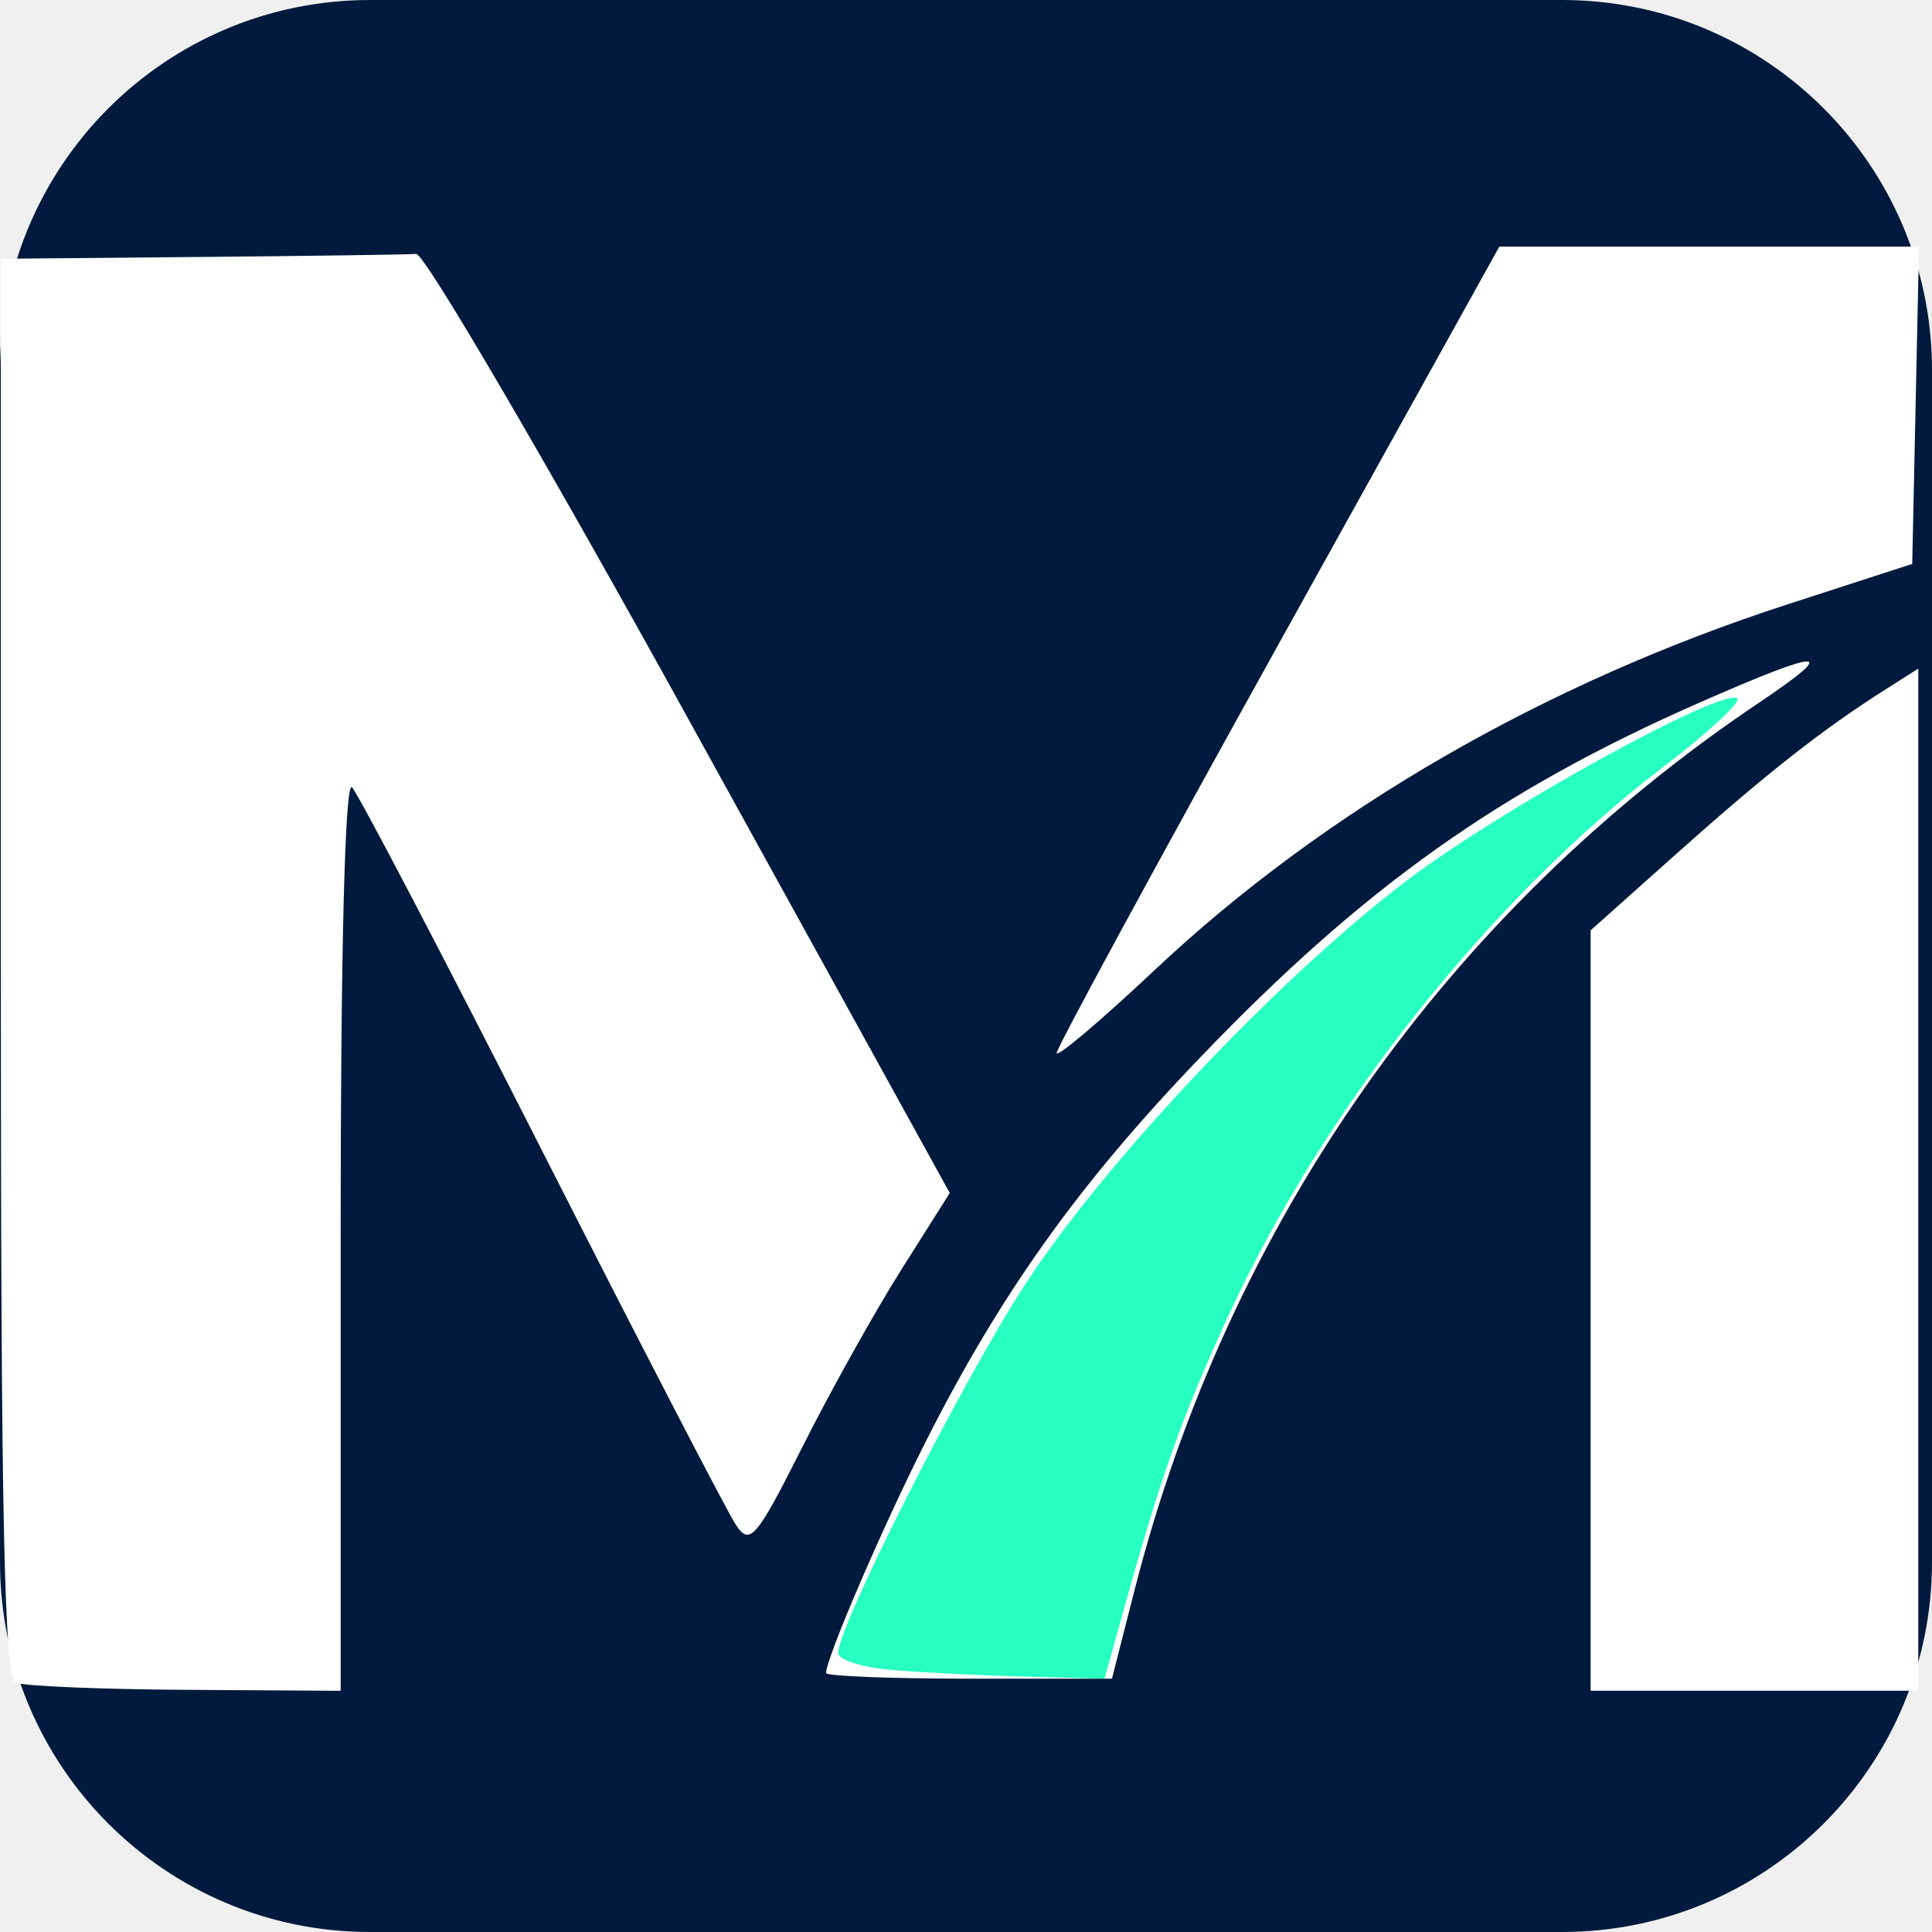
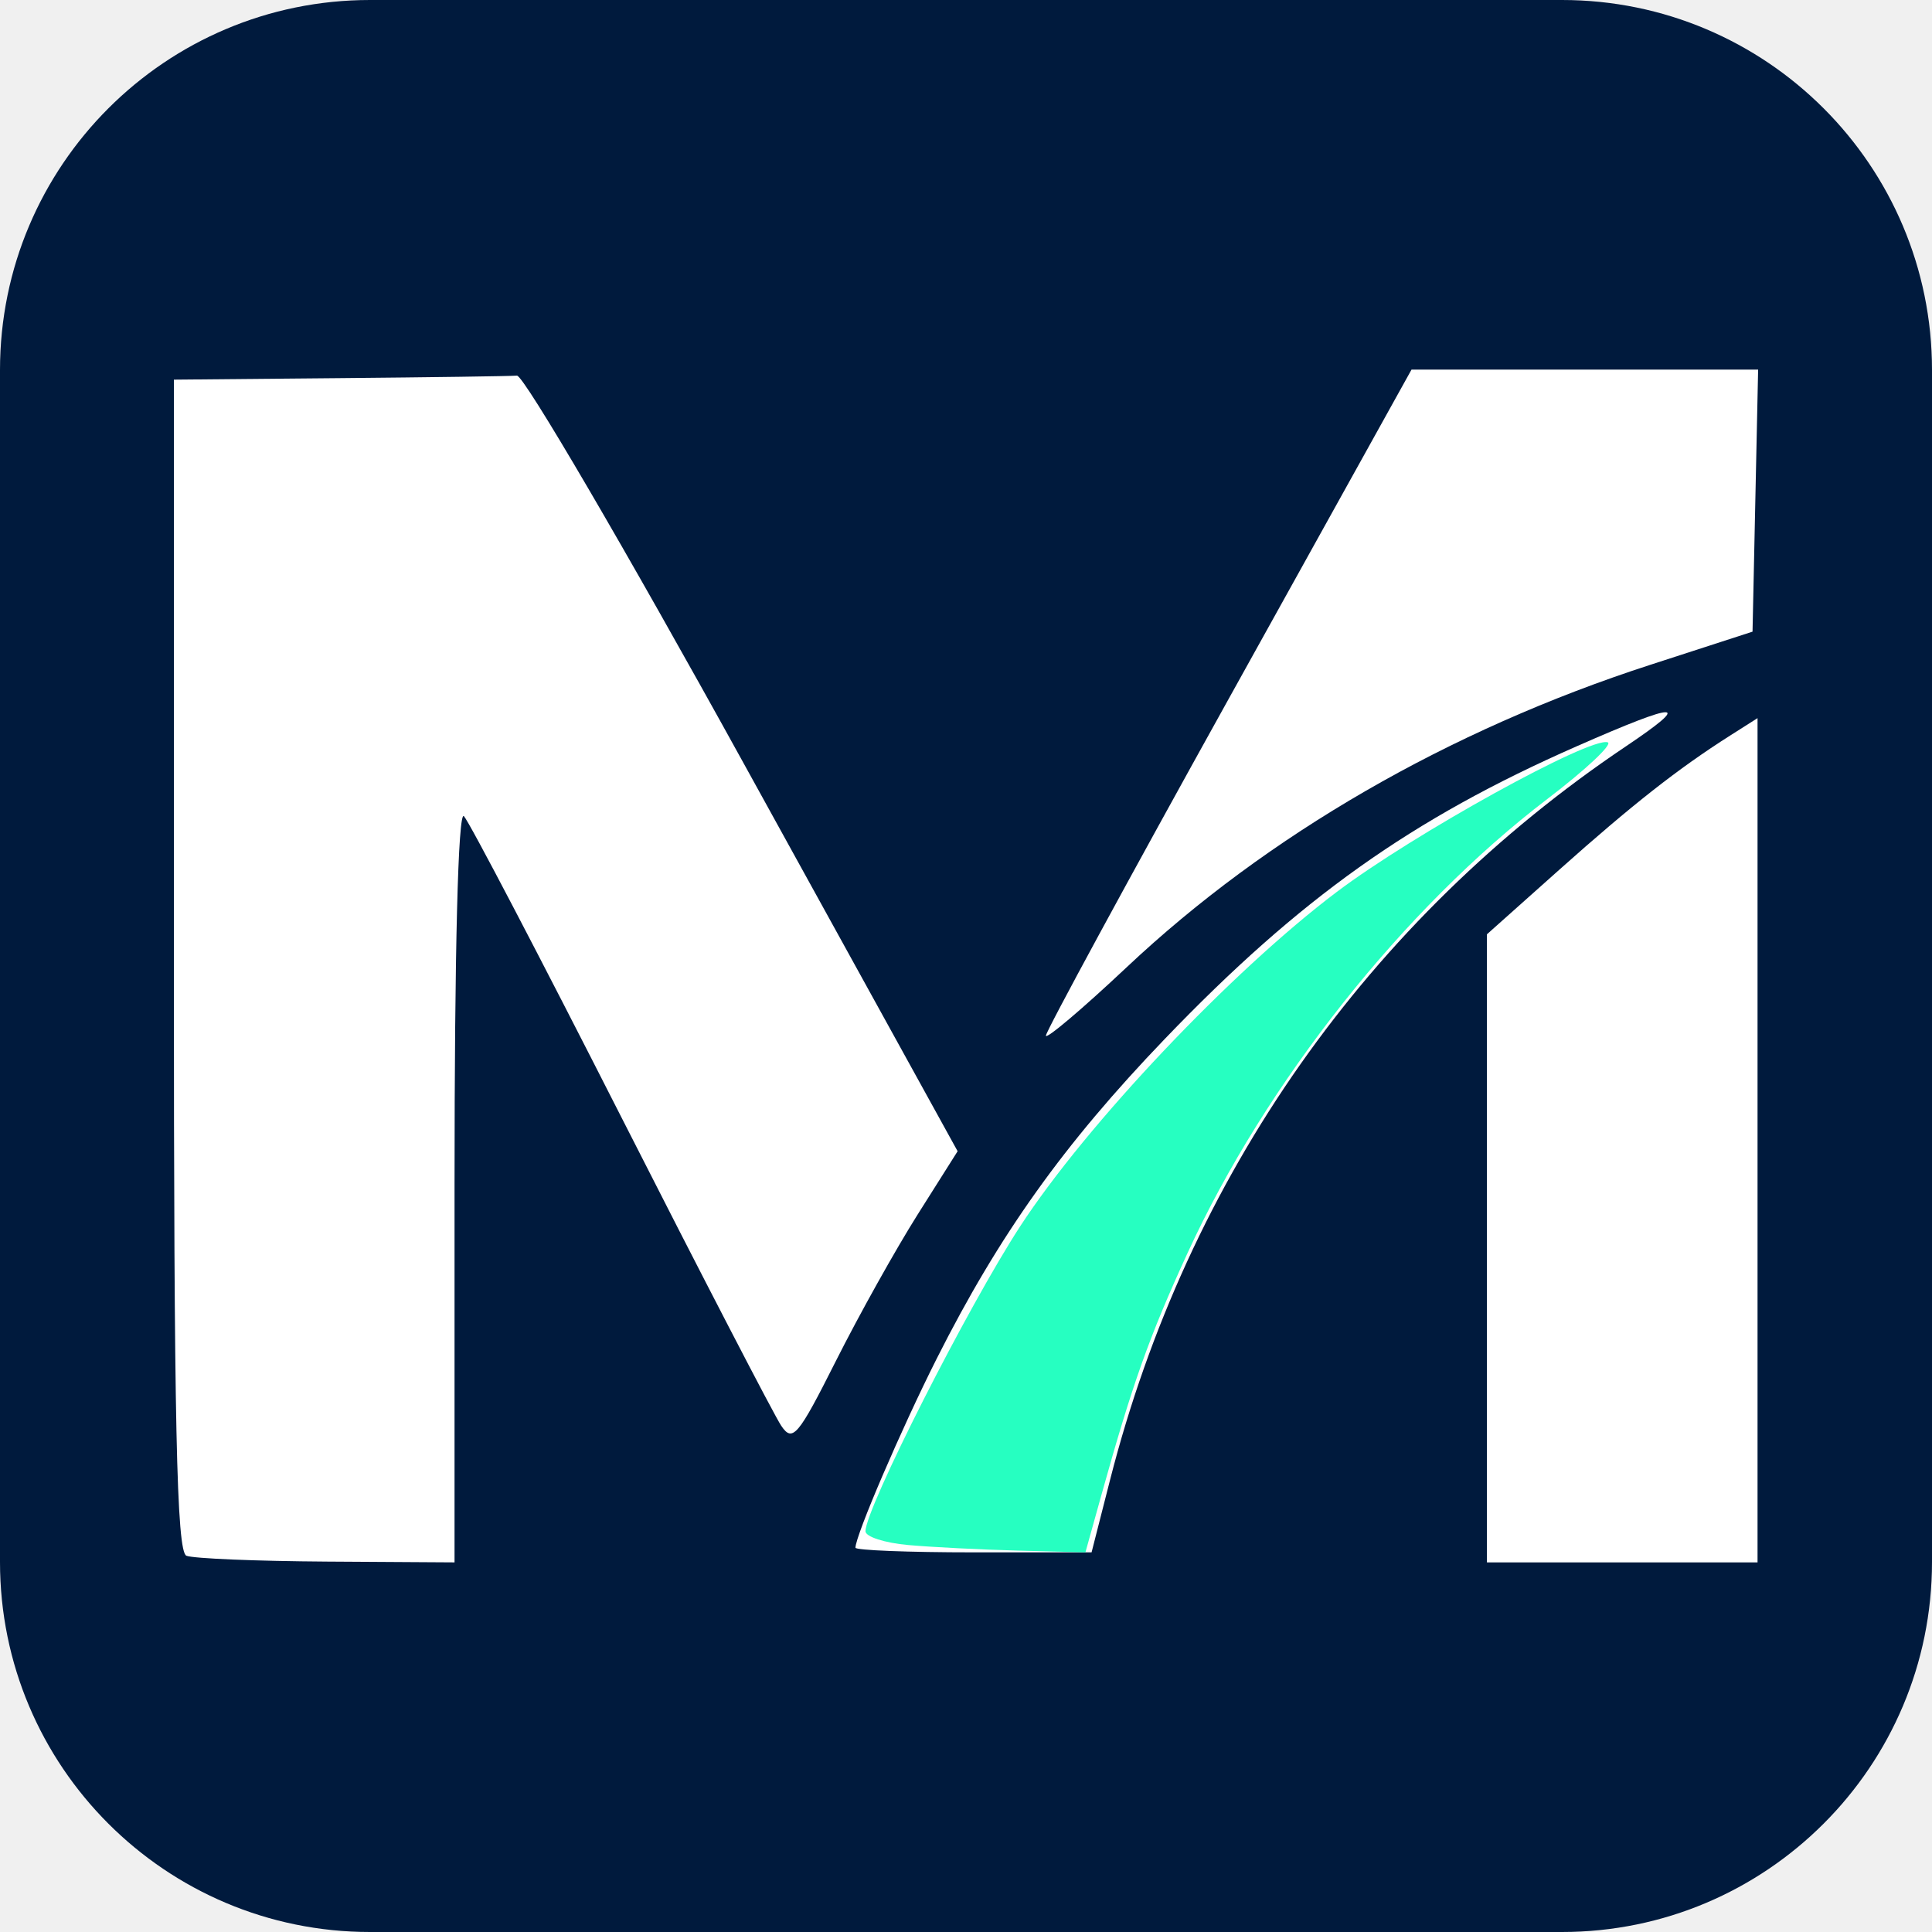
<svg xmlns="http://www.w3.org/2000/svg" viewBox="0 0 94 94">
  <rect width="94" height="94" rx="18" fill="#001a3d" />
-   <g transform="translate(230.1102,-52.321)">
-     <path fill="white" transform="matrix(0.2645833,0,0,0.2645833,-271.9917,-4.762498)" d="m 161.237,525.191 c -2.187,-0.882 -2.79,-29.287 -2.79,-131.491 V 263.335 l 36.822,-0.335 c 20.252,-0.184 38.056,-0.435 39.564,-0.558 1.508,-0.123 24.2,38.681 50.427,86.23 l 47.685,86.454 -8.884,14.067 c -4.886,7.737 -13.089,22.429 -18.227,32.65 -8.414,16.735 -9.624,18.168 -12.16,14.41 -1.549,-2.296 -17.612,-33.297 -35.694,-68.892 -18.083,-35.595 -33.815,-65.672 -34.961,-66.838 -1.291,-1.314 -2.084,29.876 -2.084,82.013 v 84.133 l -28.454,-0.176 c -15.649,-0.097 -29.709,-0.683 -31.243,-1.302 z" />
-     <path fill="white" transform="matrix(0.2645833,0,0,0.2645833,-271.9917,-4.762498)" d="m 352.601,409.389 c 0,-0.934 18.316,-34.68 40.701,-74.992 l 40.701,-73.294 h 38.587 38.587 l -0.623,29.171 -0.623,29.171 -22.808,7.397 c -44.824,14.538 -85.241,37.883 -116.508,67.297 -9.908,9.321 -18.015,16.183 -18.015,15.25 z" />
-     <path fill="white" transform="matrix(0.2645833,0,0,0.2645833,-271.9917,-4.762498)" d="m 450.793,456.749 v -69.921 l 16.179,-14.434 c 16.189,-14.443 26.424,-22.481 37.938,-29.797 l 6.137,-3.899 v 93.986 93.986 h -30.127 -30.127 z" />
-     <path fill="white" transform="matrix(0.2645833,0,0,0.2645833,-271.9917,-4.762498)" d="m 310.199,523.404 c 0,-2.698 10.195,-26.424 18.065,-42.043 13.93,-27.644 28.277,-47.763 50.77,-71.198 30.083,-31.343 54.973,-49.029 91.762,-65.204 22.993,-10.109 25.995,-10.097 10.906,0.045 -57.332,38.534 -97.582,95.771 -114.803,163.254 l -4.129,16.179 h -26.285 c -14.457,0 -26.286,-0.465 -26.286,-1.033 z" />
-     <path fill="#26ffc1" transform="matrix(0.2645833,0,0,0.2645833,-271.9917,-4.762498)" d="m 321.915,522.804 c -5.216,-0.47 -9.485,-1.848 -9.485,-3.064 0,-5.067 22.852,-50.115 34.444,-67.898 14.827,-22.746 47.042,-56.773 70.485,-74.447 17.118,-12.906 56.428,-34.61 60.329,-33.31 1.187,0.396 -4.859,6.07 -13.434,12.61 -31.978,24.388 -62.643,63.075 -80.093,101.049 -8.529,18.561 -12.295,29.134 -19.184,53.862 l -3.575,12.832 -15.001,-0.39 c -8.251,-0.214 -19.269,-0.774 -24.486,-1.244 z" />
+   <g transform="matrix(0.825922,0,0,0.825922,8.426137,8.072643)">
+     <g transform="translate(230.1102,-52.321)">
+       <path fill="white" transform="matrix(0.2645833,0,0,0.2645833,-271.9917,-4.762498)" d="m 161.237,525.191 c -2.187,-0.882 -2.79,-29.287 -2.79,-131.491 V 263.335 l 36.822,-0.335 c 20.252,-0.184 38.056,-0.435 39.564,-0.558 1.508,-0.123 24.2,38.681 50.427,86.23 l 47.685,86.454 -8.884,14.067 c -4.886,7.737 -13.089,22.429 -18.227,32.65 -8.414,16.735 -9.624,18.168 -12.16,14.41 -1.549,-2.296 -17.612,-33.297 -35.694,-68.892 -18.083,-35.595 -33.815,-65.672 -34.961,-66.838 -1.291,-1.314 -2.084,29.876 -2.084,82.013 v 84.133 l -28.454,-0.176 c -15.649,-0.097 -29.709,-0.683 -31.243,-1.302 z" />
+       <path fill="white" transform="matrix(0.2645833,0,0,0.2645833,-271.9917,-4.762498)" d="m 352.601,409.389 c 0,-0.934 18.316,-34.68 40.701,-74.992 l 40.701,-73.294 h 38.587 38.587 l -0.623,29.171 -0.623,29.171 -22.808,7.397 c -44.824,14.538 -85.241,37.883 -116.508,67.297 -9.908,9.321 -18.015,16.183 -18.015,15.25 z" />
+       <path fill="white" transform="matrix(0.2645833,0,0,0.2645833,-271.9917,-4.762498)" d="m 450.793,456.749 v -69.921 l 16.179,-14.434 c 16.189,-14.443 26.424,-22.481 37.938,-29.797 l 6.137,-3.899 v 93.986 93.986 h -30.127 -30.127 z" />
+       <path fill="white" transform="matrix(0.2645833,0,0,0.2645833,-271.9917,-4.762498)" d="m 310.199,523.404 c 0,-2.698 10.195,-26.424 18.065,-42.043 13.93,-27.644 28.277,-47.763 50.77,-71.198 30.083,-31.343 54.973,-49.029 91.762,-65.204 22.993,-10.109 25.995,-10.097 10.906,0.045 -57.332,38.534 -97.582,95.771 -114.803,163.254 l -4.129,16.179 h -26.285 c -14.457,0 -26.286,-0.465 -26.286,-1.033 z" />
+       <path fill="#26ffc1" transform="matrix(0.2645833,0,0,0.2645833,-271.9917,-4.762498)" d="m 321.915,522.804 c -5.216,-0.47 -9.485,-1.848 -9.485,-3.064 0,-5.067 22.852,-50.115 34.444,-67.898 14.827,-22.746 47.042,-56.773 70.485,-74.447 17.118,-12.906 56.428,-34.61 60.329,-33.31 1.187,0.396 -4.859,6.07 -13.434,12.61 -31.978,24.388 -62.643,63.075 -80.093,101.049 -8.529,18.561 -12.295,29.134 -19.184,53.862 l -3.575,12.832 -15.001,-0.39 c -8.251,-0.214 -19.269,-0.774 -24.486,-1.244 z" />
+     </g>
  </g>
</svg>
